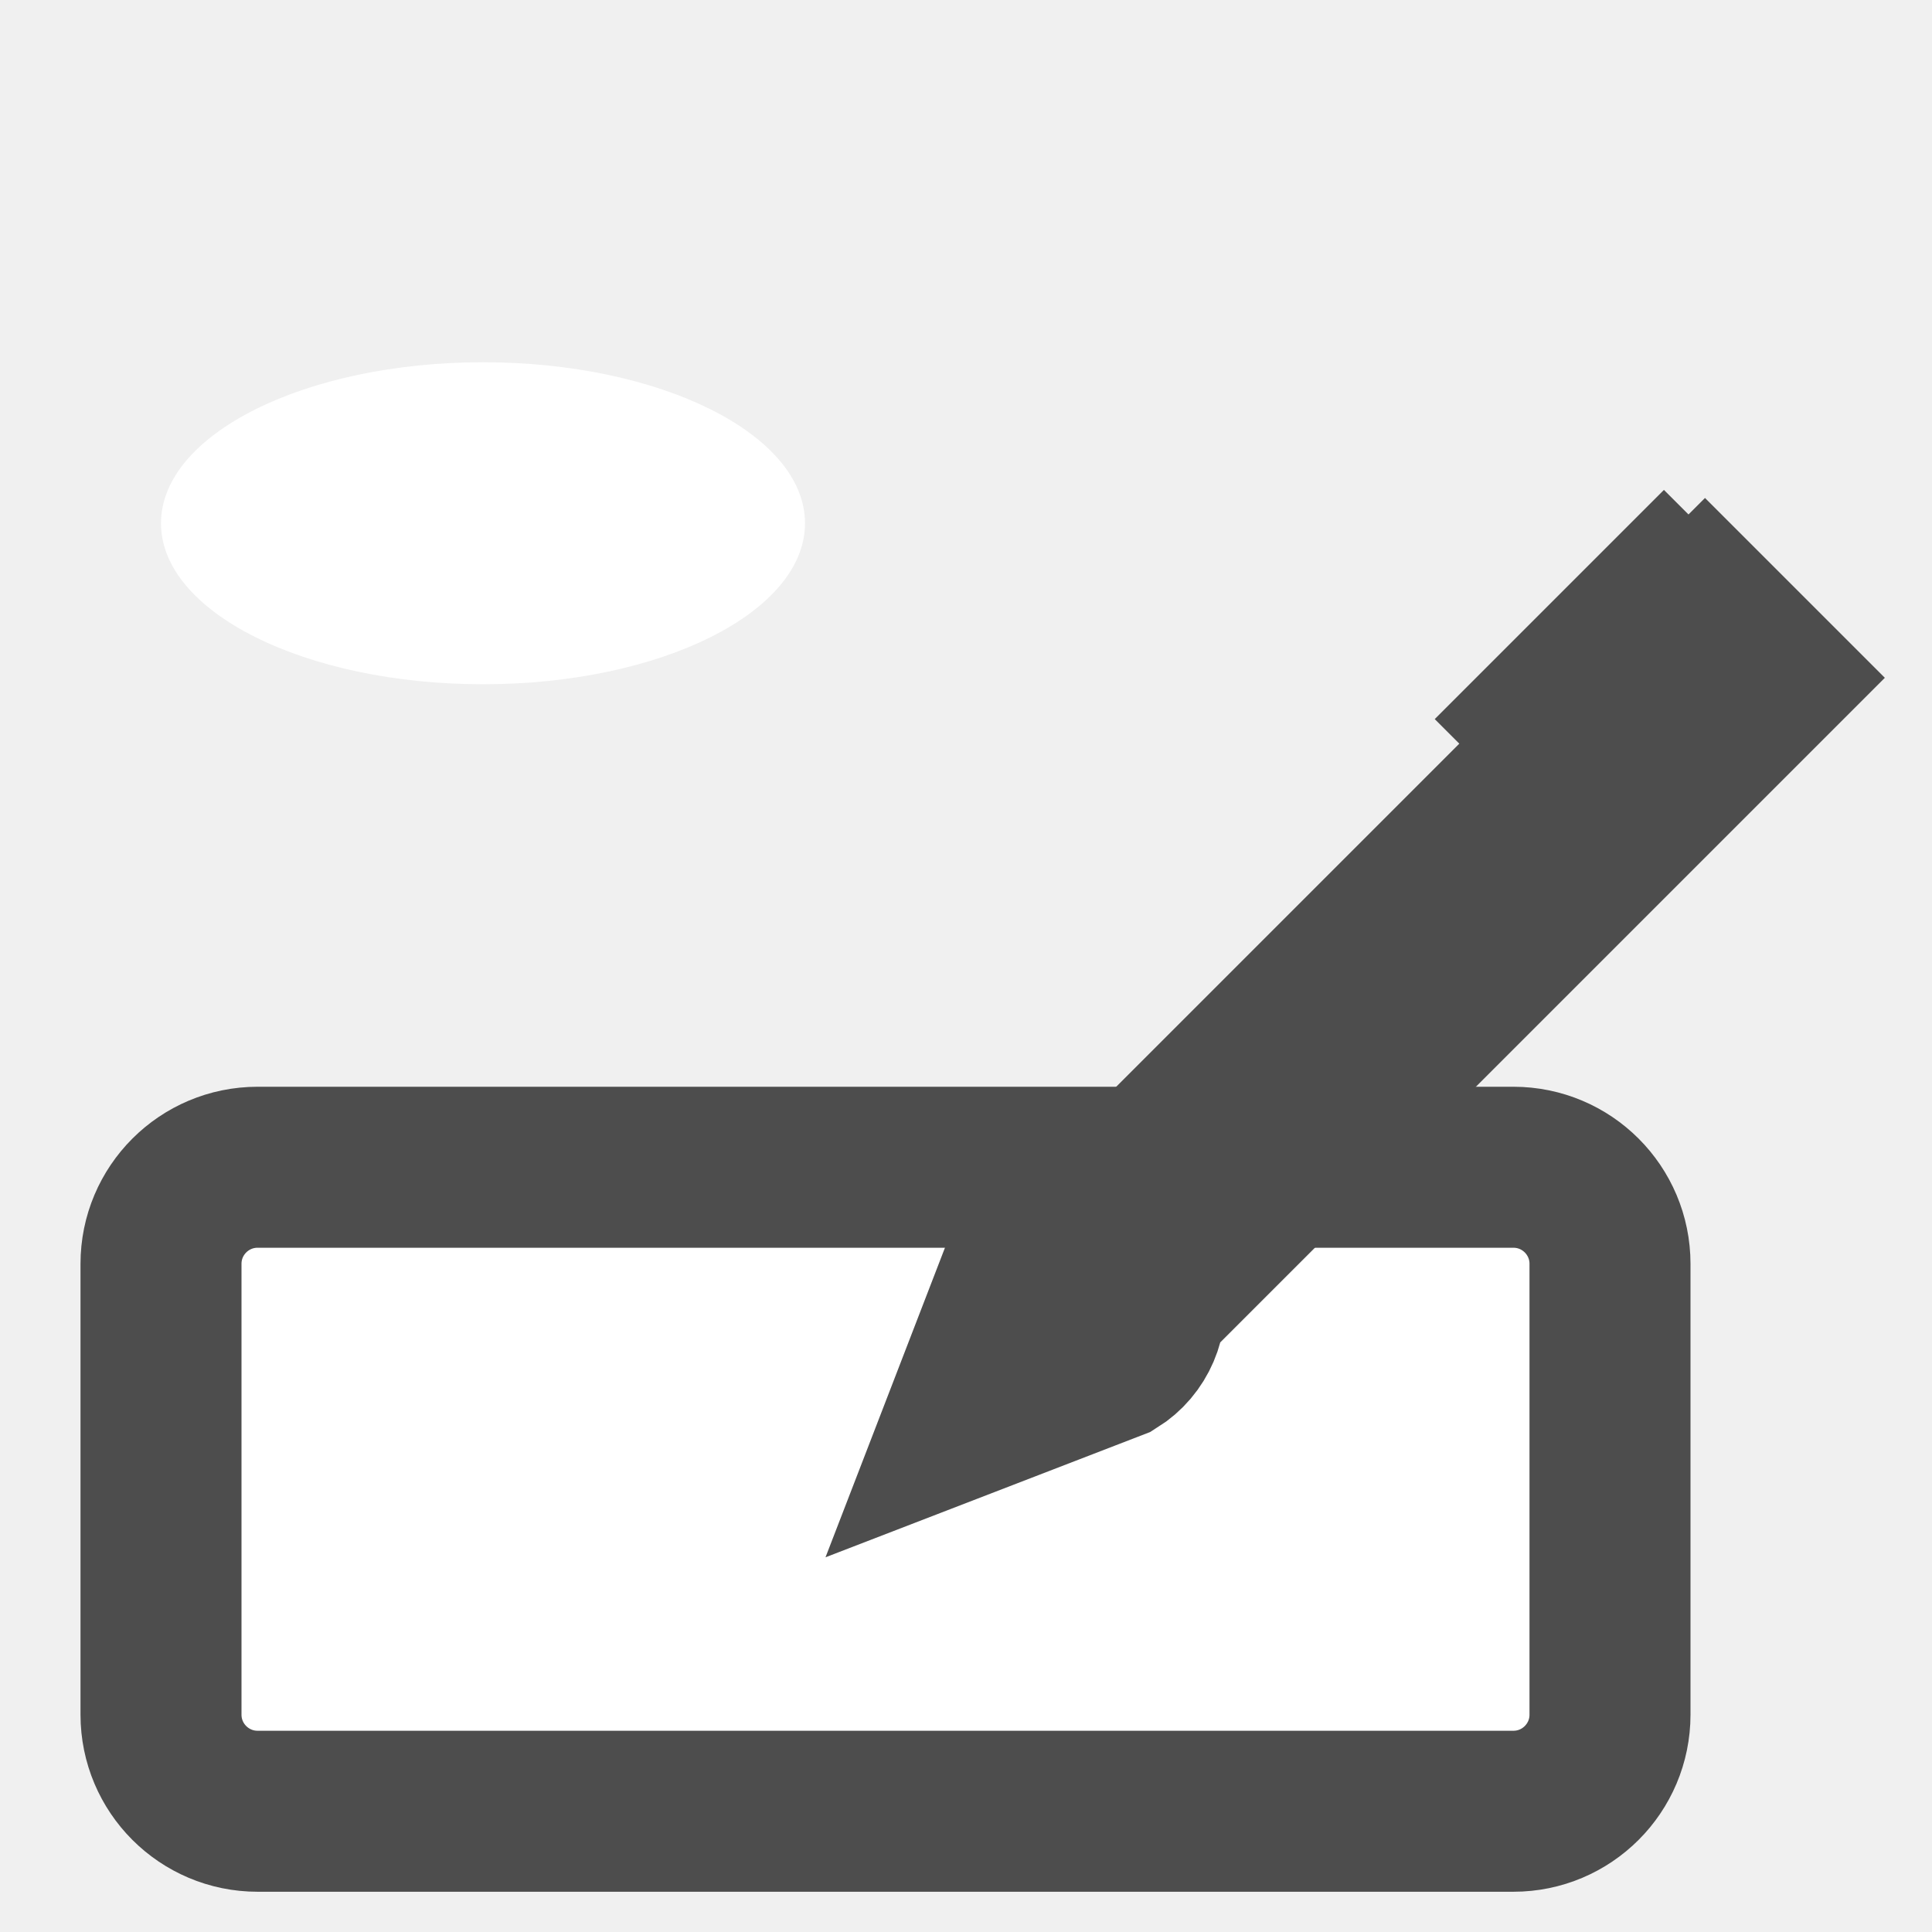
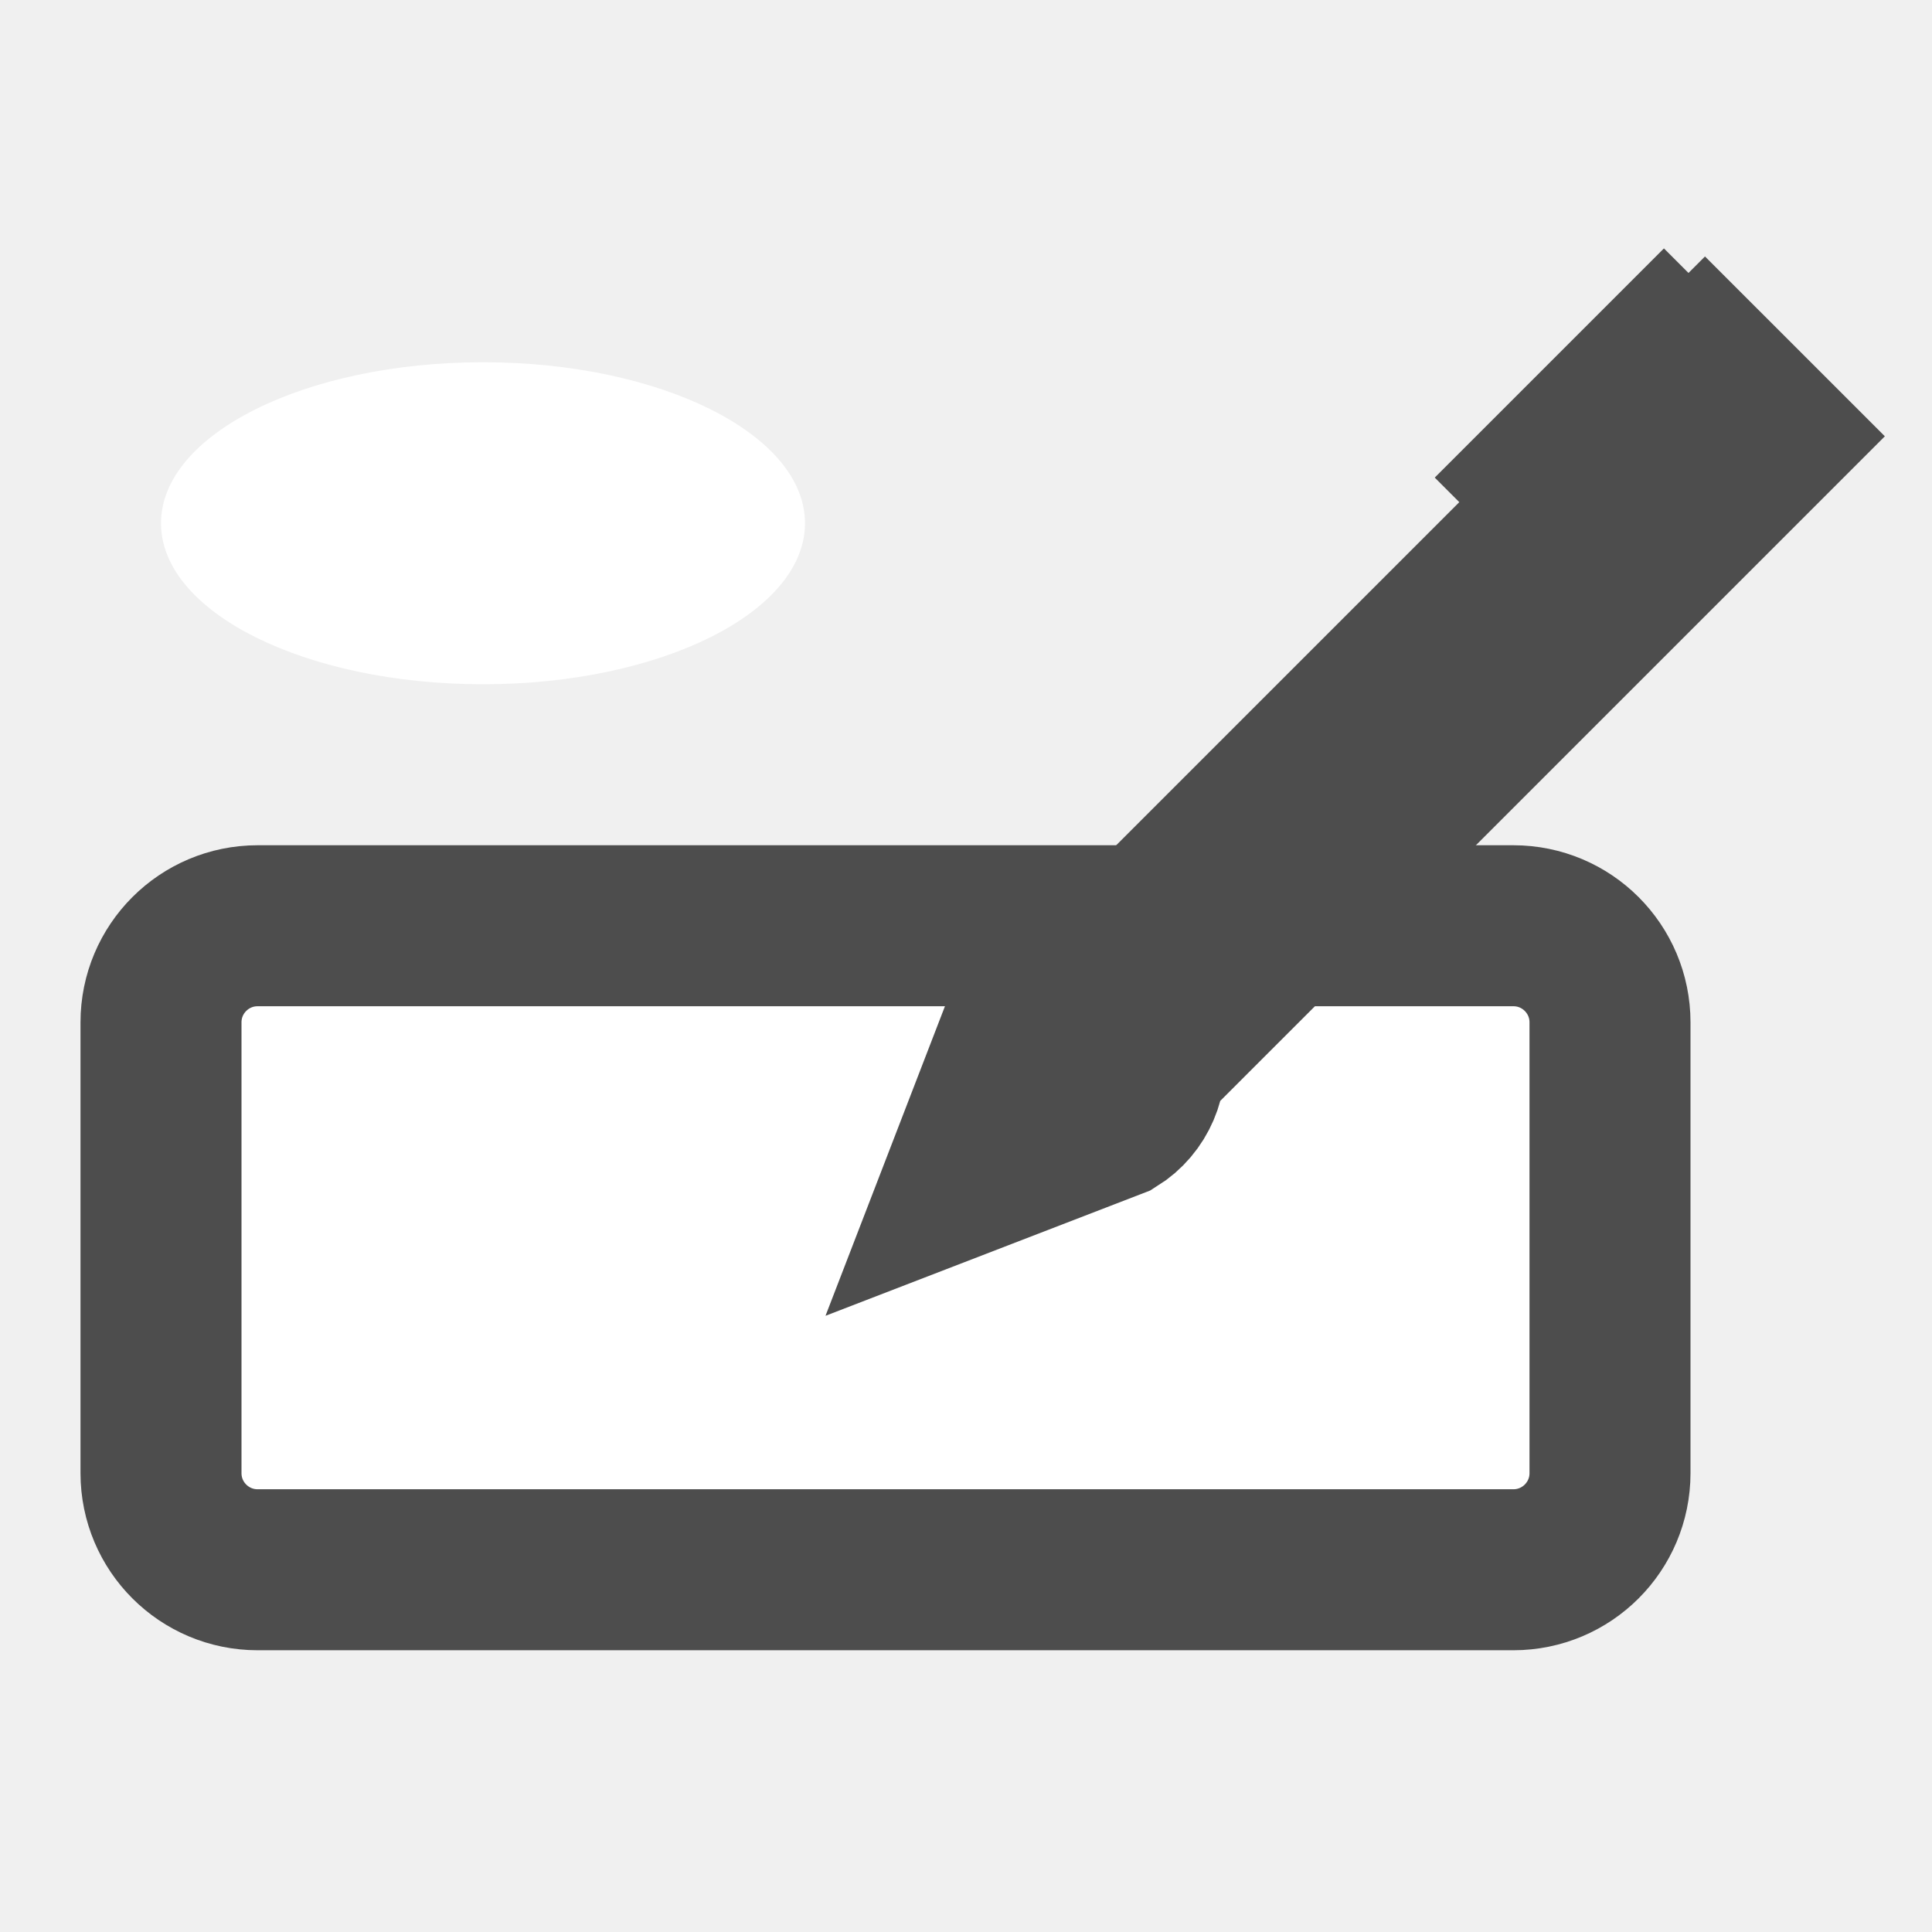
- <svg xmlns="http://www.w3.org/2000/svg" version="1.1" width="24px" height="24px" viewBox="-0.5 -0.5 24 24" content="&lt;mxfile modified=&quot;2019-08-29T02:12:17.889Z&quot; host=&quot;www.draw.io&quot; agent=&quot;Mozilla/5.0 (Macintosh; Intel Mac OS X 10_14_6) AppleWebKit/537.36 (KHTML, like Gecko) Chrome/76.0.381.100 Safari/537.36&quot; version=&quot;11.2.3&quot; etag=&quot;FQZpBgEXk2ICnu3zoZCE&quot; type=&quot;device&quot; pages=&quot;1&quot;&gt;&lt;diagram id=&quot;EOCE-8esytioIo0O1rjZ&quot;&gt;xZdNc9owEIZ/Dccwkj/4OBaStIdmpjMceha2bGsiaz2yKKa/vhKWsD12wW2IgQPm1WrRs6sVq5m/zauvkhTZG8SUzzwUVzP/eeZ5eIE9/WGUk1OCsFZSyWKrNcKO/aZWRFY9sJiWHUMFwBUrumIEQtBIdTQiJRy7Zgnw7q8WJKU9YRcR3ld/slhltbpEqNG/UZZm9pdDN5ATZ2uFMiMxHFuS/zLztxJA1U95taXcBM+FpZ73+pfRy7okFWrMBJuIX4QfLJpdlzo51lTCobBmVCpaDUWY7J056i8BX8D0jqCQUyVP2sQ6egqD9dym3+6Hp8C5PzbRdUvLWoF1GrH5TC/eG2b9YLGHQ+BPEQJvOAQT4AVT4PkPwwunwAsehreYAi98GN5yLJ6/KZWE98tpi7XyIebFbWb/c5hXU6R0+TC89RR4q4fhuQ7kc/nWw3xdR6dODd2oVhzegR1PwY7RMPwUgCPaIc0nYhrbM+iYMUV3BYnM6FF3u1rLVM7tMCd7yjckek/P07bAQZ7d+Mn51TvXNPgmAaFeSc64SfAWchbpFeyIKPXH284a2J54dfHQ8h08m/e1E7IT7+vt2a3Nhlf9XKzukIoRbVkr0IaR6f78uwn4DyiZYiD02B6UglwbEM5SI0Sam8pxqXFOv9i5Cvp/RN7VBCSM88Gku7Yf6S8xKbPzhkL1SGHw8io1d6c5g3I5Z7puynlBxZjdQcqivvIkrDJu77ML+v24Owk7RYjm+A65H9Gz6hn6skdvl2BTr+h/ChJ/uCAFCDo2C9fPfa9TikEvIwOVGPxzNvTX5vp5Hmtd4v2XPw==&lt;/diagram&gt;&lt;/mxfile&gt;">
+ <svg xmlns="http://www.w3.org/2000/svg" version="1.1" width="24px" height="24px" viewBox="-0.5 -0.5 24 24" content="&lt;mxfile modified=&quot;2019-08-29T03:53:11.480Z&quot; host=&quot;www.draw.io&quot; agent=&quot;Mozilla/5.0 (Macintosh; Intel Mac OS X 10_14_6) AppleWebKit/537.36 (KHTML, like Gecko) Chrome/76.0.381.100 Safari/537.36&quot; version=&quot;11.2.3&quot; etag=&quot;BH5QPhrSDmNsLUVEQnnr&quot; type=&quot;device&quot; pages=&quot;1&quot;&gt;&lt;diagram id=&quot;FMMTbfk8tKcljrpQOEUv&quot;&gt;xZjLkqIwFIafxqVWIOBlOdLd04vuqqlyMesIEVIdOFSII87TTyKJSIFKT9ugC/FPcsx3LnDiBAdp+VOQPHmHiPKJi6Jygp8mruvMHVd9aOVoFexVSixYZLRa2LC/1IjIqHsW0aIxUQJwyfKmGEKW0VA2NCIEHJrTdsCbv5qTmLaETUh4W/3NIplU6gKhWn+lLE7ML/t2ICV2rhGKhERwuJDw8wQHAkBWV2kZUK6dZ91SrXu5Mnrel6CZ7LPABOIP4XuDZvYlj5Y1FrDPzTQqJC27PEy2djpqb8E5g6mMoJBSKY5qijE09b3VzK9WmXyYetb8ofau3Vpy4VirERPP+Gy9ZlYXBrvbBXgIF7jdLhgAzxsCD4+G5w+B542GNx8Czx8NbzEE3nw0vGVfPLwupICP88PEUcqXmBf3mfH3MK+GCOlyNDzbgXwv32o8PmcIPgd1AzYtHRs3iTv16vgPgB+mHbrSDw0B2KPZUXxZRCNzFzokTNJNTkI9elDtvNISmXIzzMmW8jUJP+LTsgA4iJMZvDu9Wnc2Bb7eQSZfSMq4DnAAKQvVDjYkK9TH+8ZMME3/8mzhwrb3pN+37pENf19pvjqTzWslm7Nsx2L5gFD0aMwuHK0ZmTqAvGmH/4KCSQaZGtuClJCqCYSzWAuh4qaiX2is0R9mrYT2o8i9GYAd47wz6PZcg9SXiBTJKaFQNZJrvLSM9eFwxqBYzJiqm2KW06xPdpAir850O1Zqs4/JgmYaTHE7D1BHTaKZ84BU6NHEqhXqcEvvV2Rdvuh/6tP5cn1mkNHeQbn9HHDvlGZHZXqfDof6Wp+3T2MX/1rg538=&lt;/diagram&gt;&lt;/mxfile&gt;">
  <defs />
  <g>
-     <rect x="1.5" y="14" width="18" height="8" rx="1.2" ry="1.2" fill="#ffffff" stroke="#4d4d4d" stroke-width="2" pointer-events="none" />
-     <path d="M 13.13 14.65 L 20.68 7.1 L 21.5 7.92 L 13.95 15.47 Z M 12.21 15.26 C 12.39 14.98 12.73 14.83 13.06 14.89 C 13.39 14.95 13.65 15.21 13.71 15.54 C 13.77 15.87 13.63 16.21 13.34 16.39 L 11.5 17.1 Z" fill="#ffffff" stroke="#4d4d4d" stroke-width="2" stroke-miterlimit="10" pointer-events="none" />
-     <path d="M 20.48 7.31 L 20.17 7 L 18.03 9.14 M 18.85 8.94 L 19.66 9.75 M 11.5 17.1 L 12.52 16.08" fill="none" stroke="#4d4d4d" stroke-width="2" stroke-miterlimit="10" pointer-events="none" />
+     <rect x="1.5" y="11" width="18" height="8" rx="1.2" ry="1.2" fill="#ffffff" stroke="#4d4d4d" stroke-width="2" pointer-events="none" />
+     <path d="M 13.13 11.65 L 20.68 4.1 L 21.5 4.92 L 13.95 12.47 Z M 12.21 12.26 C 12.39 11.98 12.73 11.83 13.06 11.89 C 13.39 11.95 13.65 12.21 13.71 12.54 C 13.77 12.87 13.63 13.21 13.34 13.39 L 11.5 14.1 Z" fill="#ffffff" stroke="#4d4d4d" stroke-width="2" stroke-miterlimit="10" pointer-events="none" />
+     <path d="M 20.48 4.31 L 20.17 4 L 18.03 6.14 M 18.85 5.94 L 19.66 6.75 M 11.5 14.1 L 12.52 13.08" fill="none" stroke="#4d4d4d" stroke-width="2" stroke-miterlimit="10" pointer-events="none" />
    <ellipse cx="5.5" cy="6" rx="4" ry="2" fill="#ffffff" stroke="none" pointer-events="none" />
  </g>
</svg>
